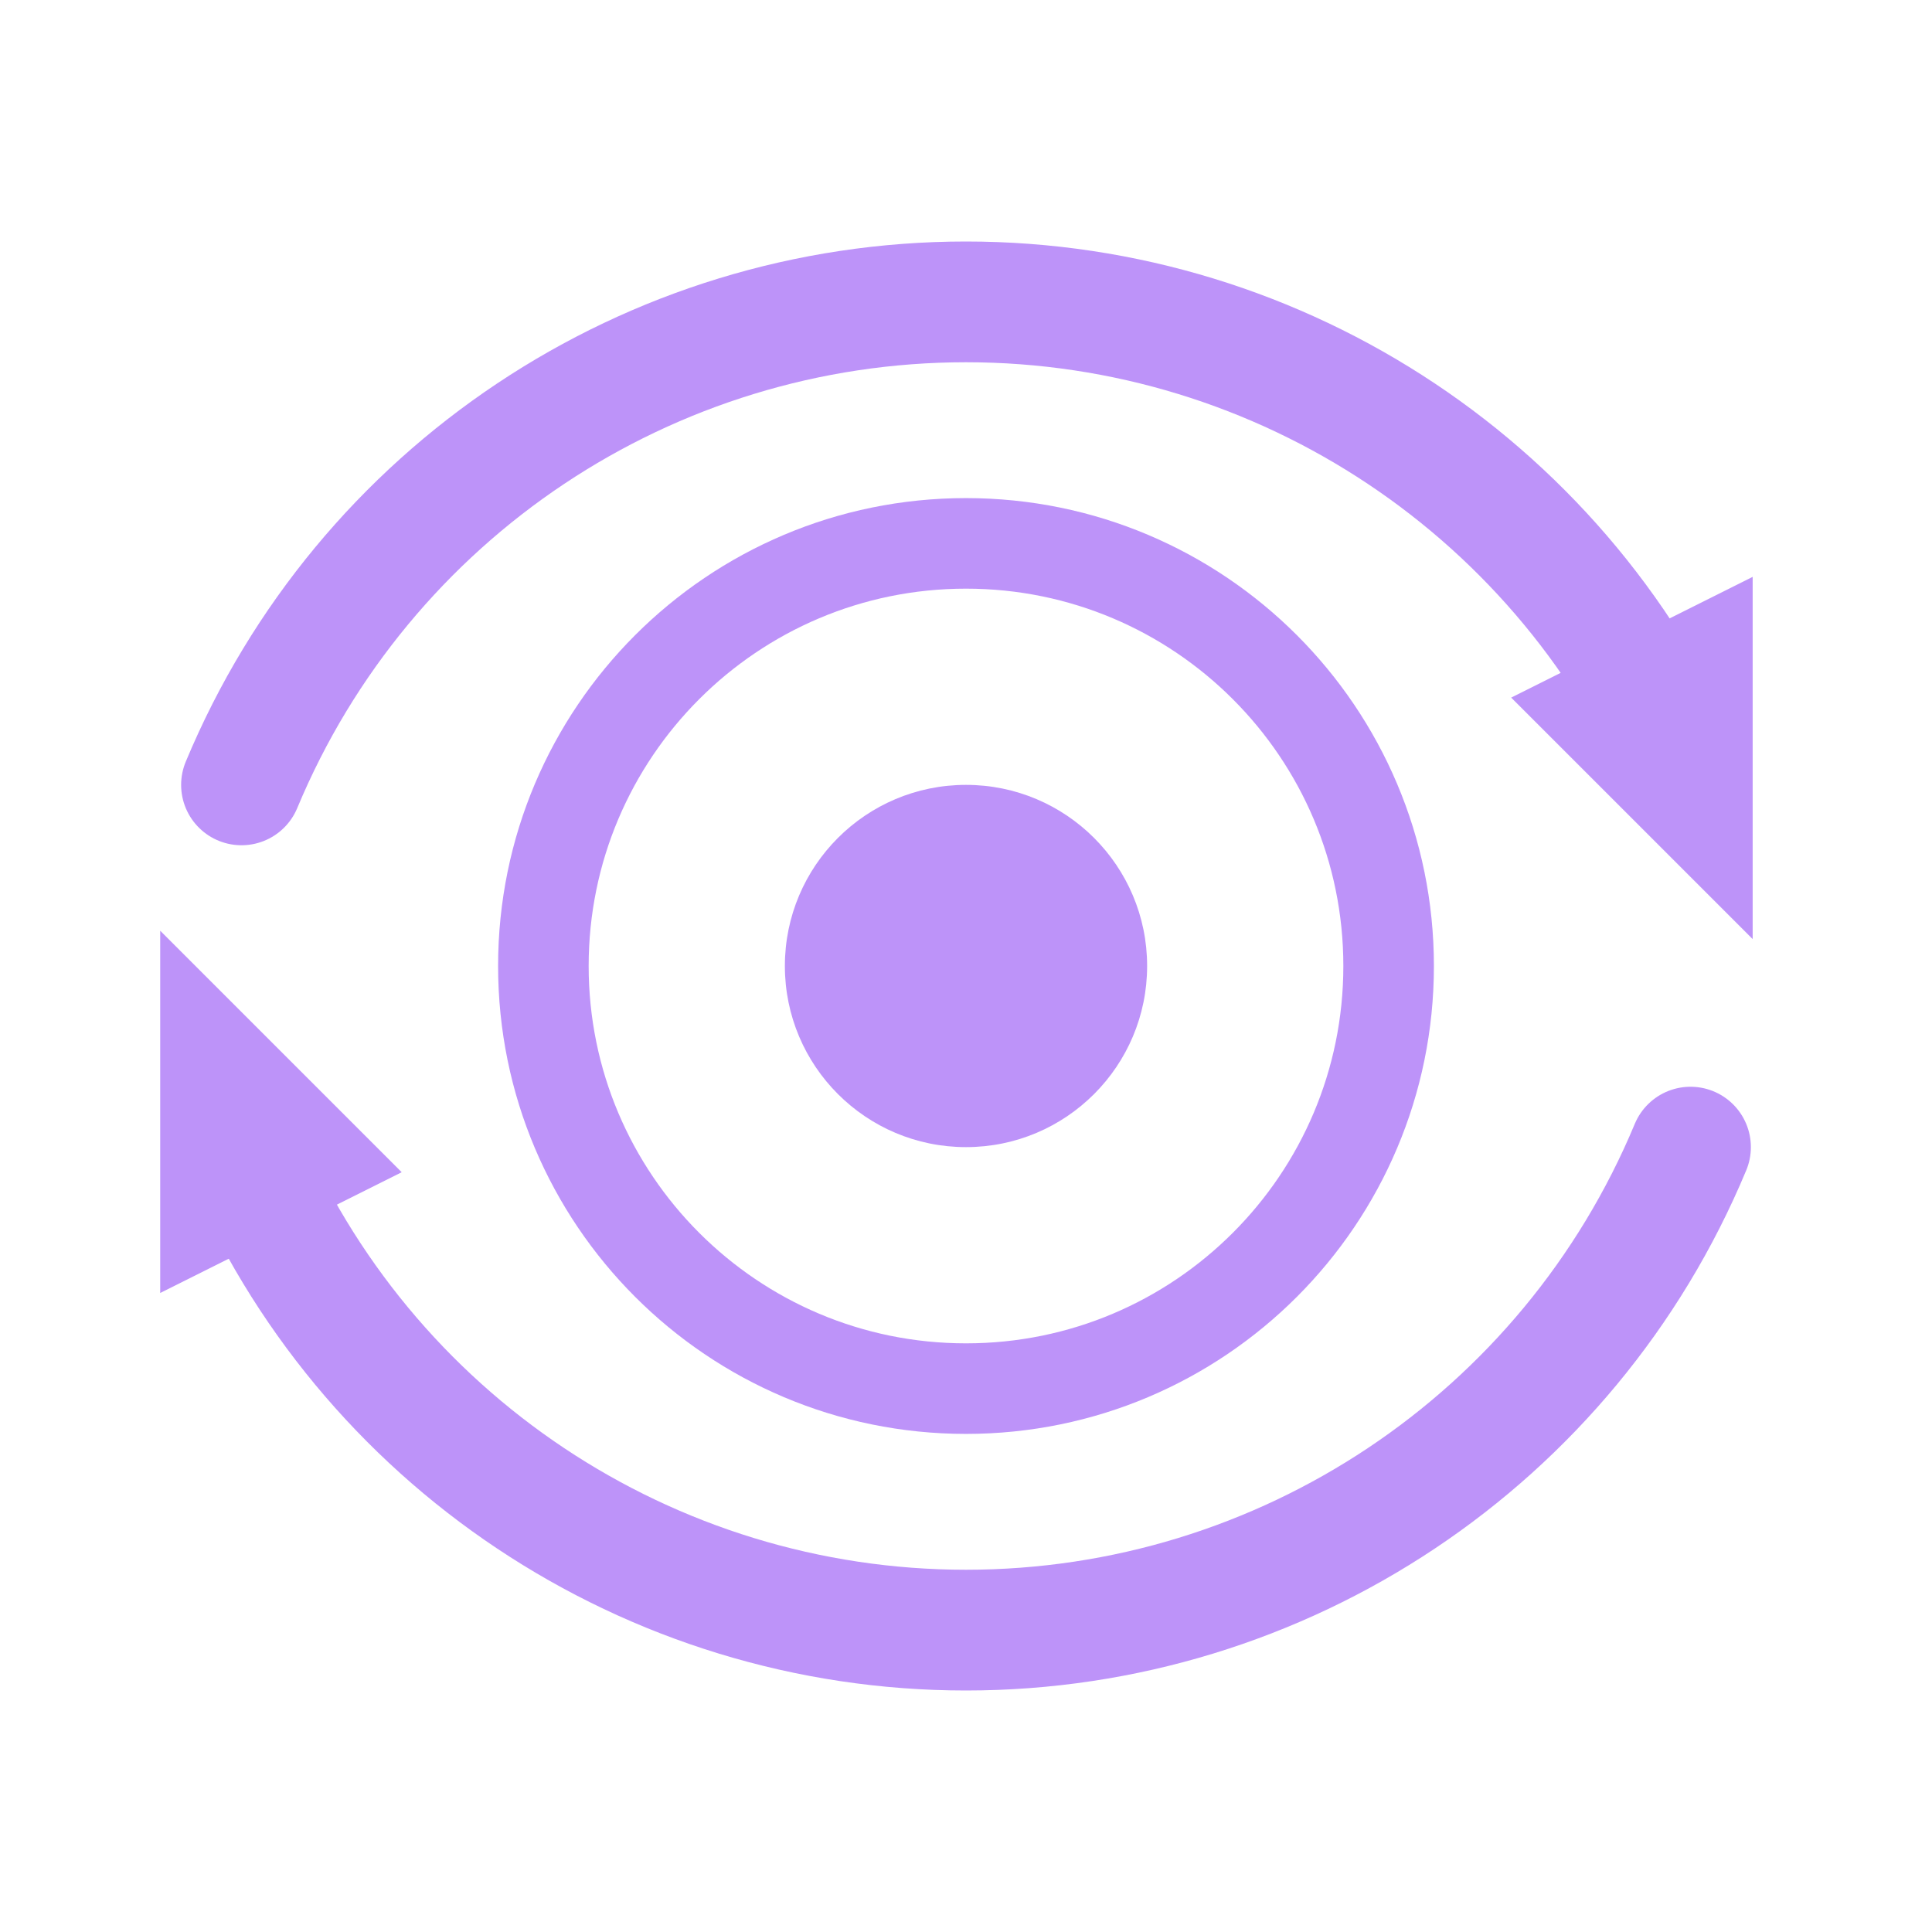
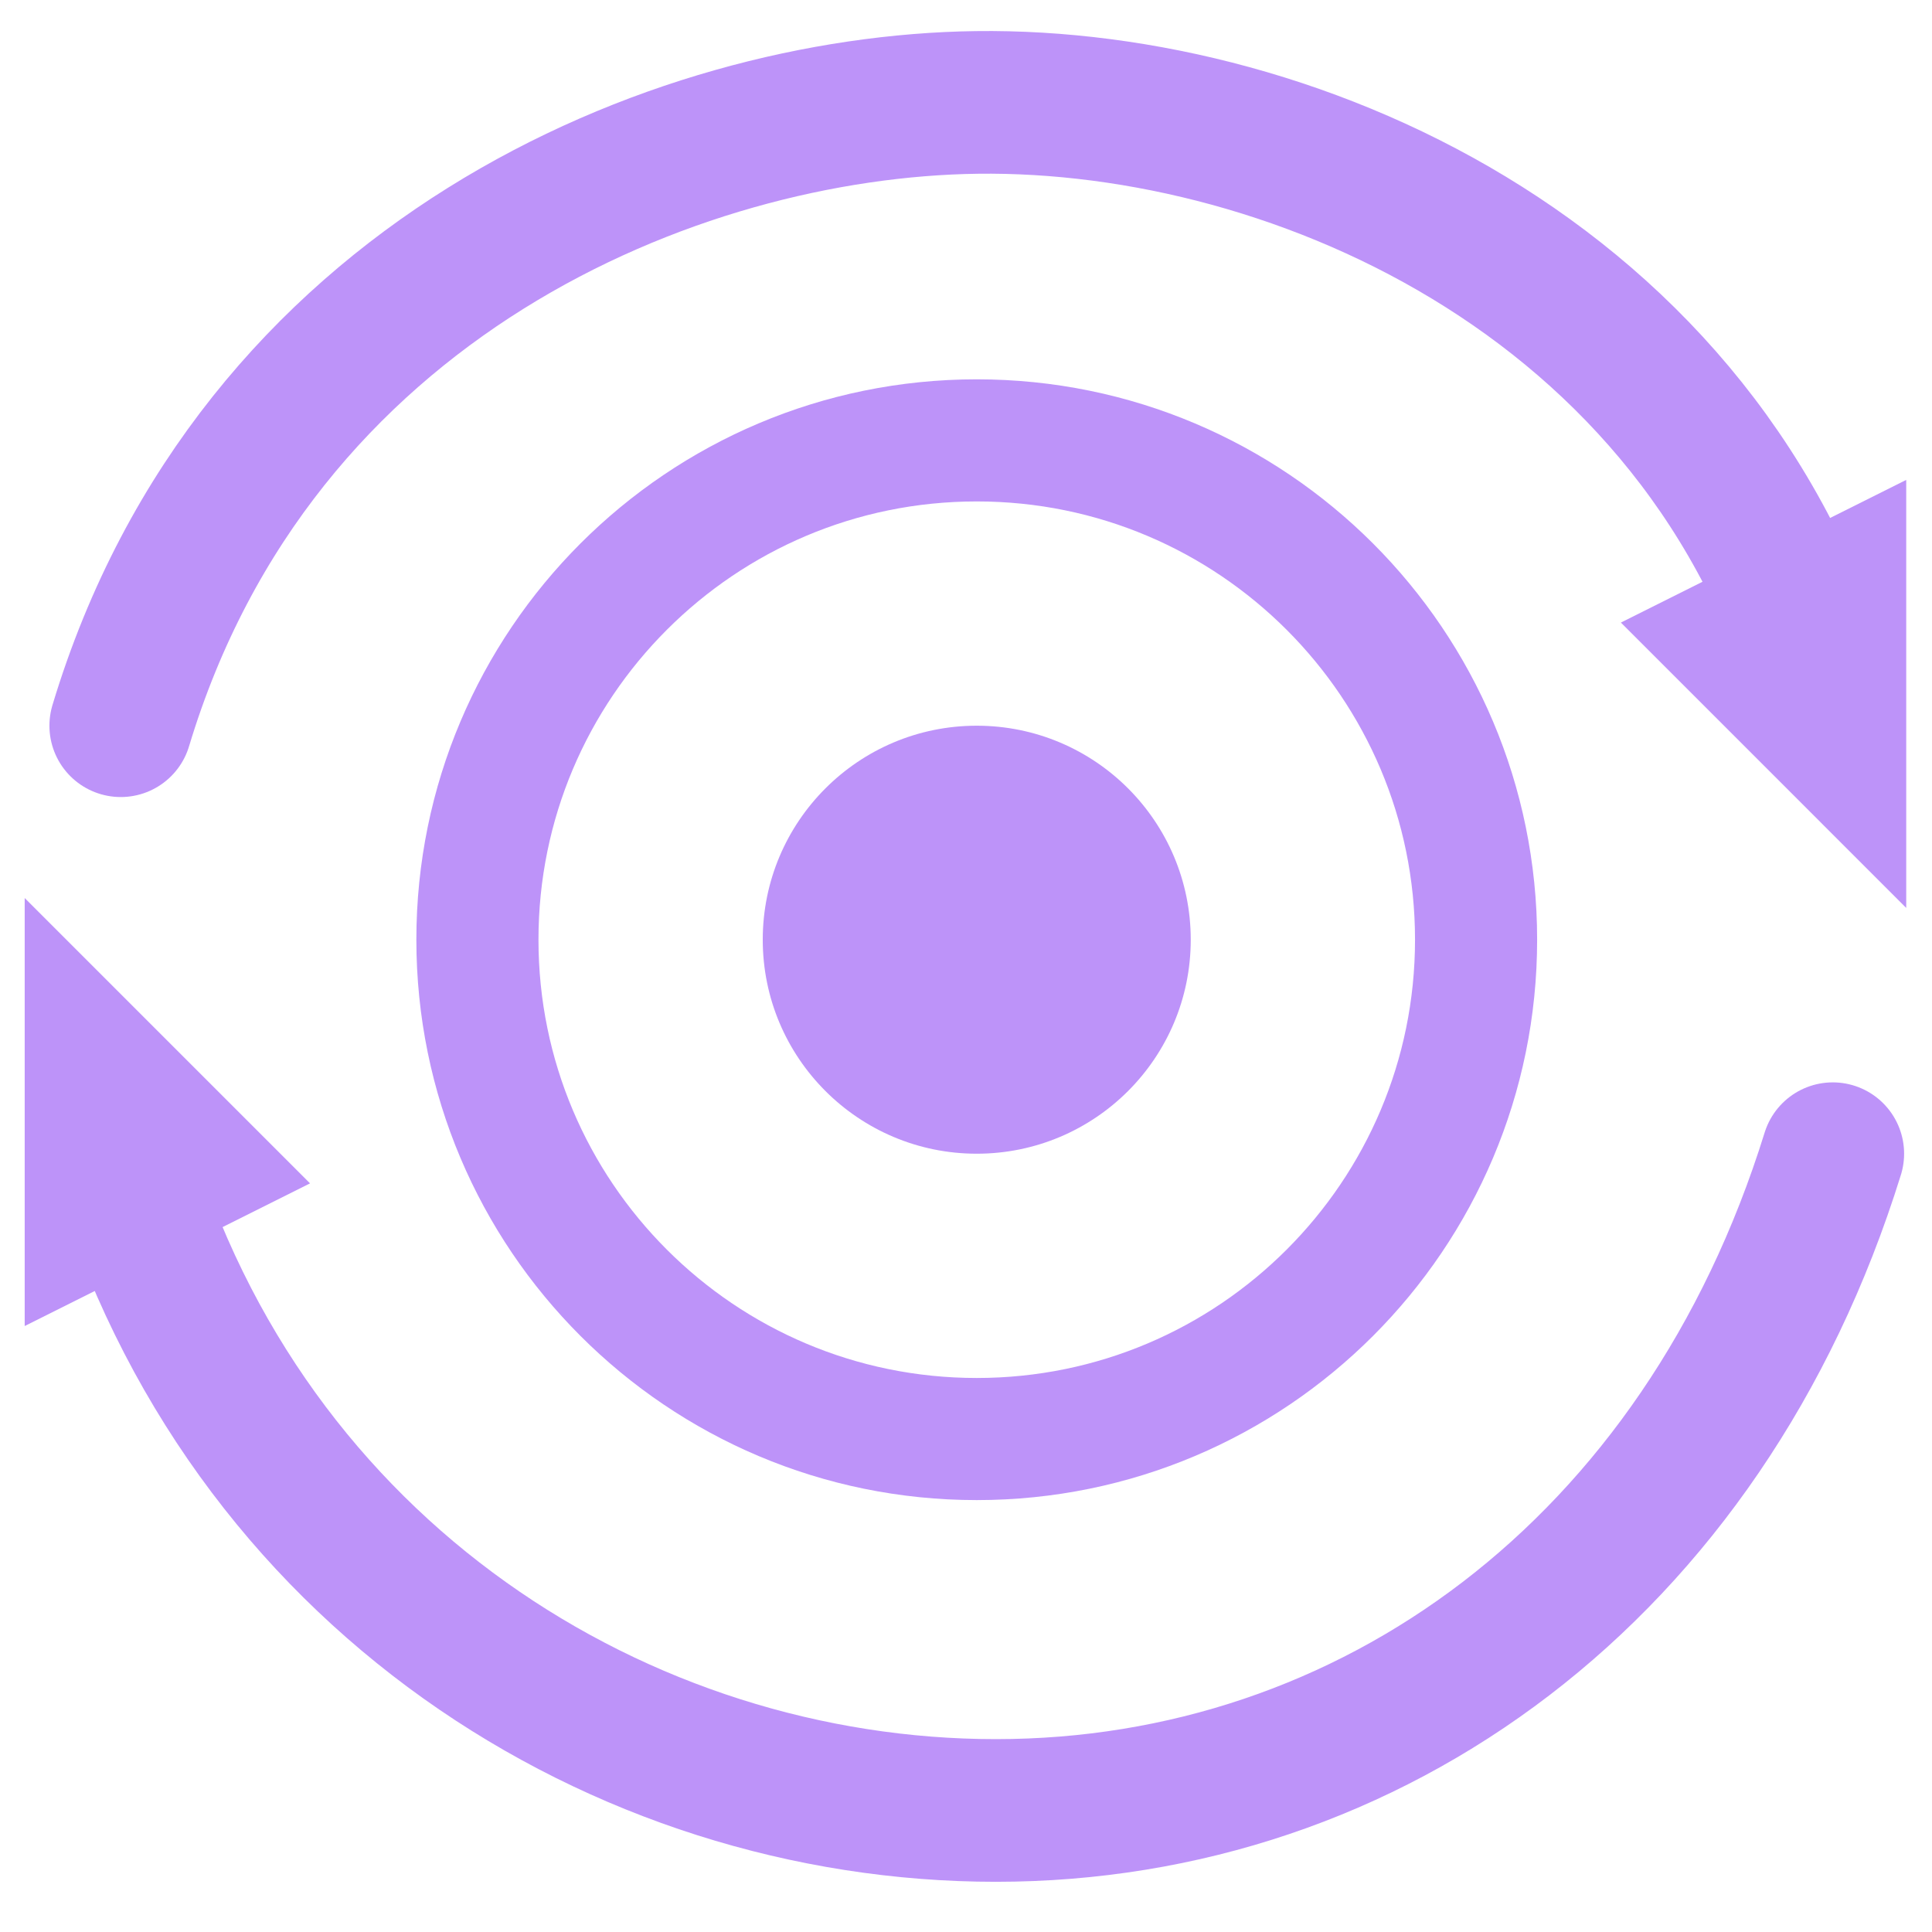
<svg xmlns="http://www.w3.org/2000/svg" width="64" height="64" viewBox="0 0 64 64">
-   <circle cx="32" cy="32" r="6" fill="#bd93f9" />
-   <circle cx="32" cy="32" r="14" fill="none" stroke="#bd93f9" stroke-width="3" />
-   <path d="M8 26 A26 26 0 0 1 56 26" fill="none" stroke="#bd93f9" stroke-width="4" stroke-linecap="round" />
-   <polygon points="48,30 56,26 48,18" fill="#bd93f9" transform="rotate(180,53.0297,24.55446)" />
-   <path d="M56 38 A26 26 0 0 1 8 38" fill="none" stroke="#bd93f9" stroke-width="4" stroke-linecap="round" />
-   <polygon points="8,38 16,46 16,34" fill="#bd93f9" transform="rotate(180,10.65347,38.41584)" />
+   <circle cx="32.356" cy="31.129" r="7.089" fill="#bd93f9" style="stroke-width:1;stroke-dasharray:none" />
+   <circle cx="32.356" cy="31.129" r="16.541" fill="none" stroke="#bd93f9" stroke-width="4.045" style="stroke-dasharray:none" />
+   <path d="M 4,24.04 C 8.453,9.265 22.332,3.525 32.356,3.393 43.015,3.252 57.052,9.424 60.713,24.04" fill="none" stroke="#bd93f9" stroke-width="4.726" stroke-linecap="round" />
+   <polygon points="48,18 48,30 56,26" fill="#bd93f9" transform="matrix(-1.181518,0,0,-1.181518,119.8588,51.3432)" />
+   <path d="M 60.713,38.218 C 56.418,52.042 45.391,59.974 32.99,59.974 20.588,59.974 8.136,52.2 4,38.218" fill="none" stroke="#bd93f9" stroke-width="4.726" stroke-linecap="round" />
+   <polygon points="16,34 8,38 16,46" fill="#bd93f9" transform="matrix(-1.181518,0,0,-1.181518,19.72225,84.09816)" />
</svg>
